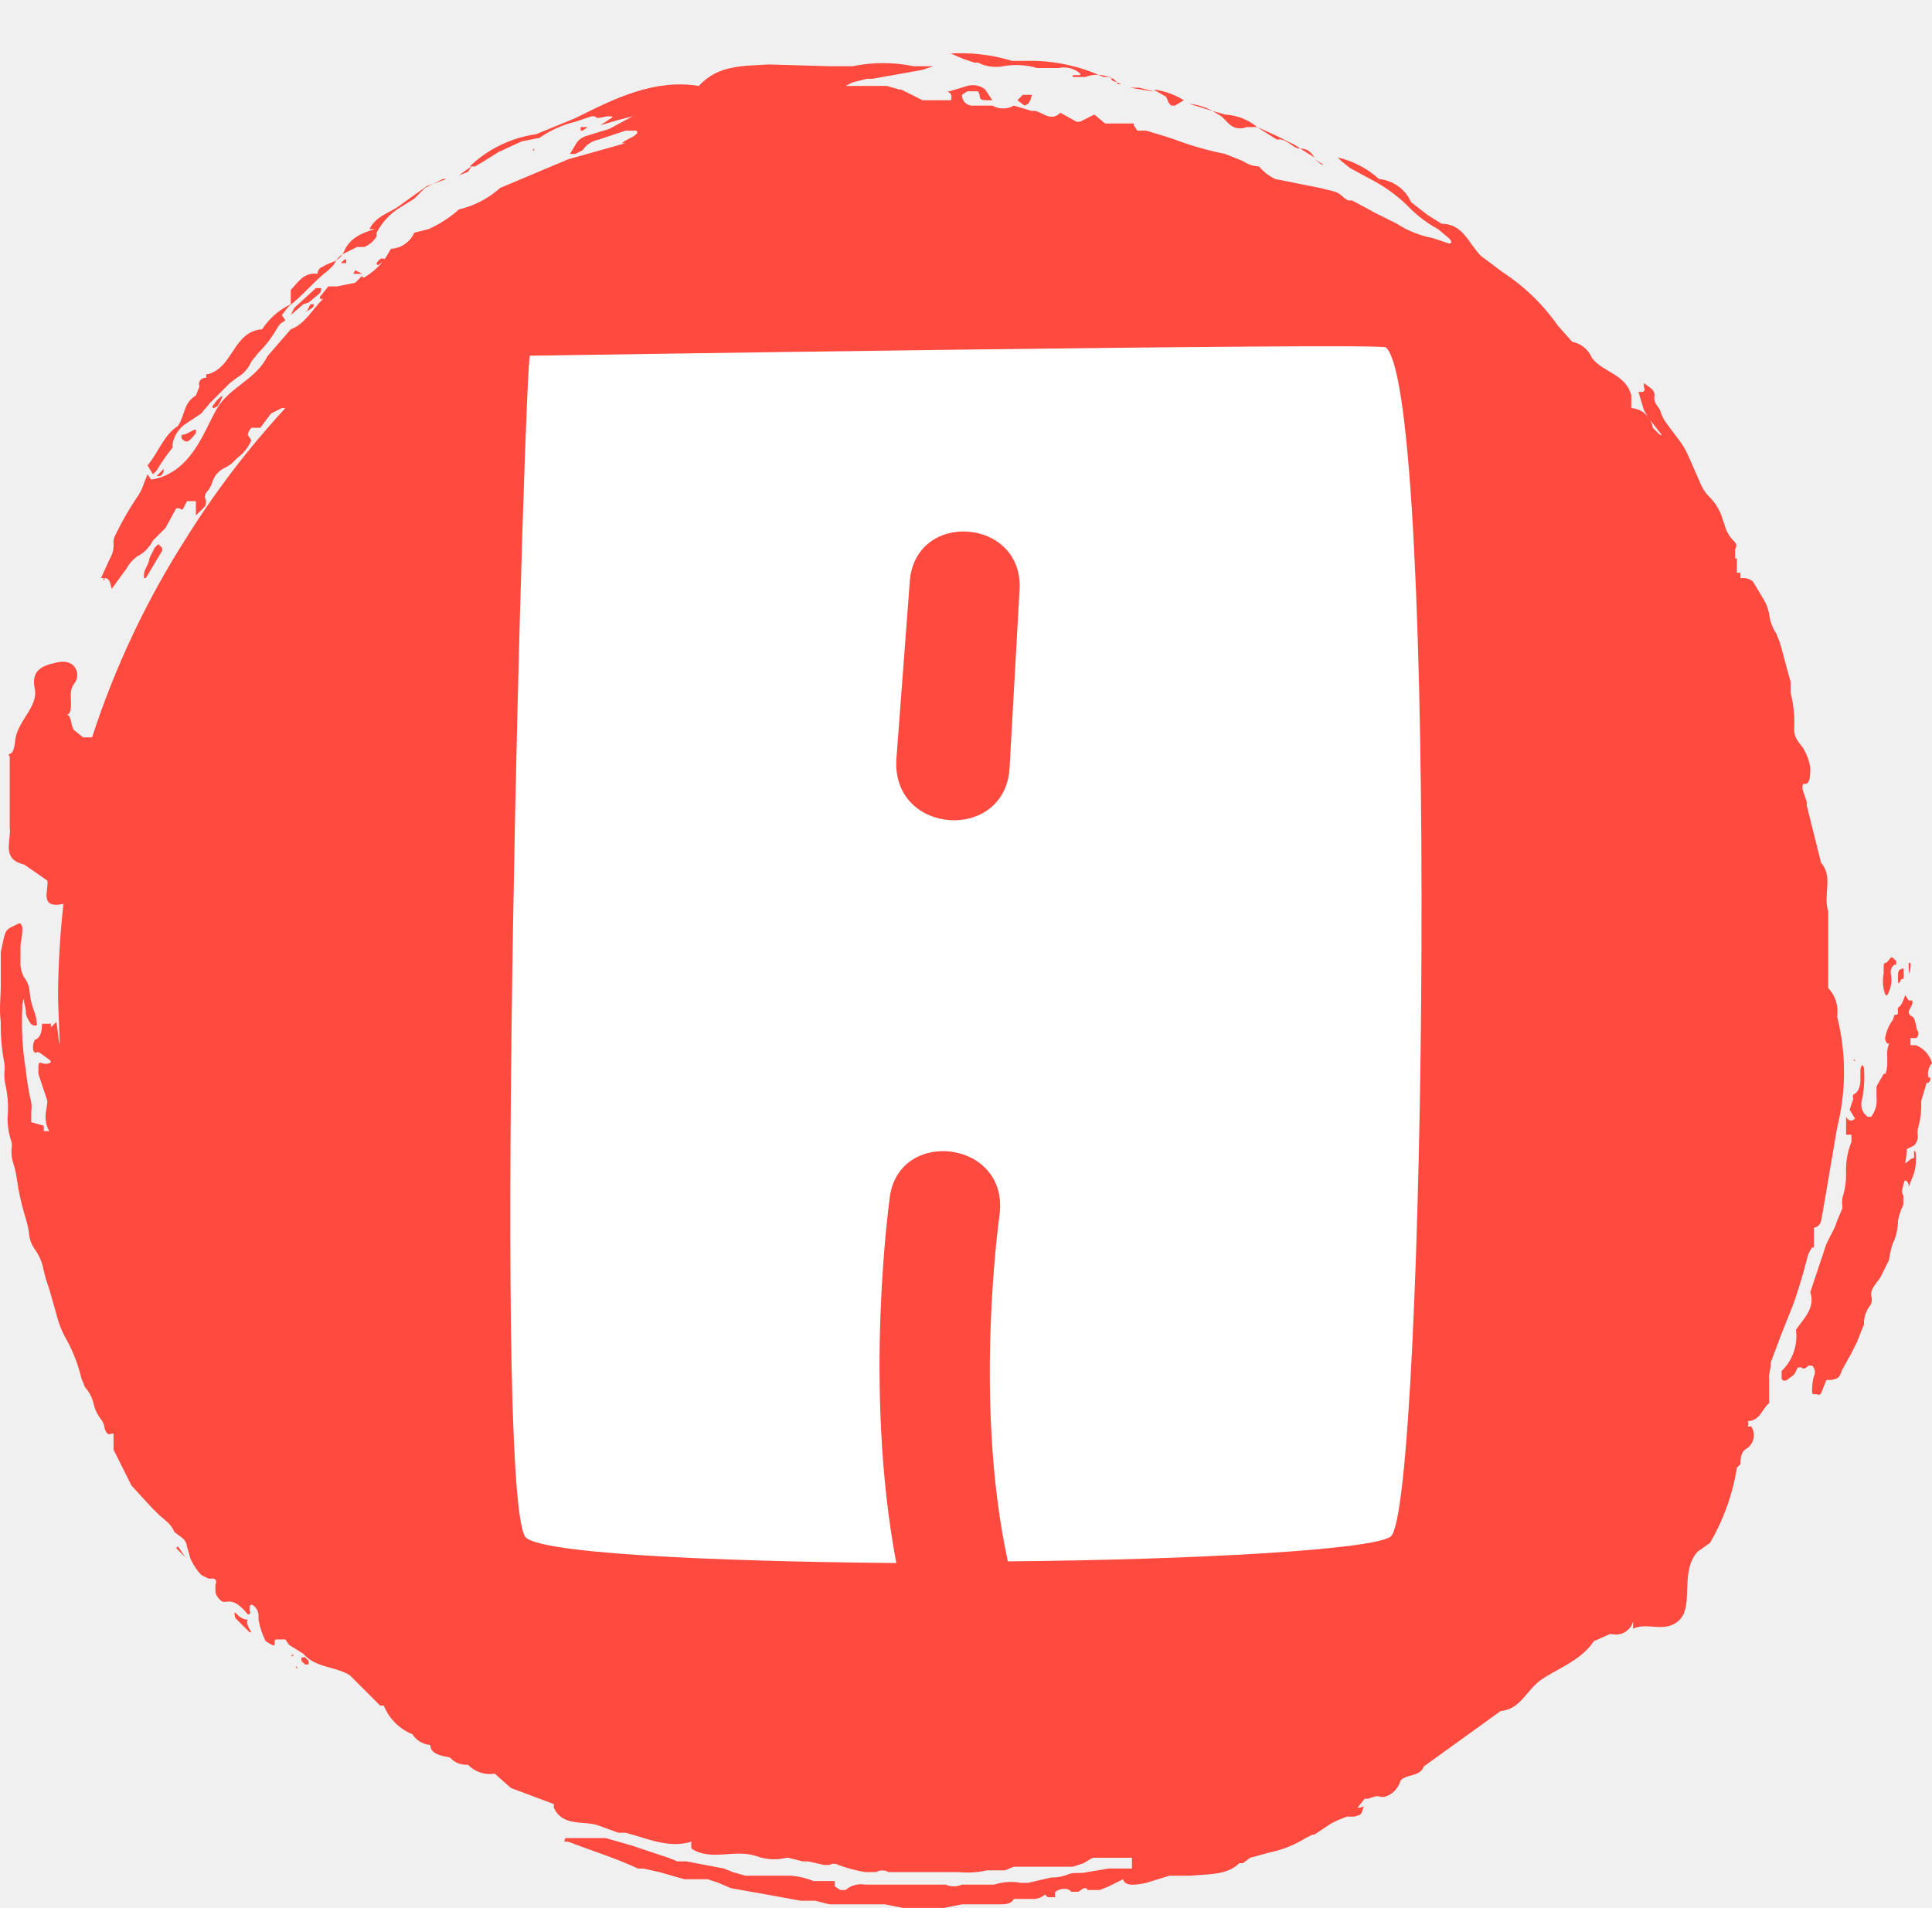
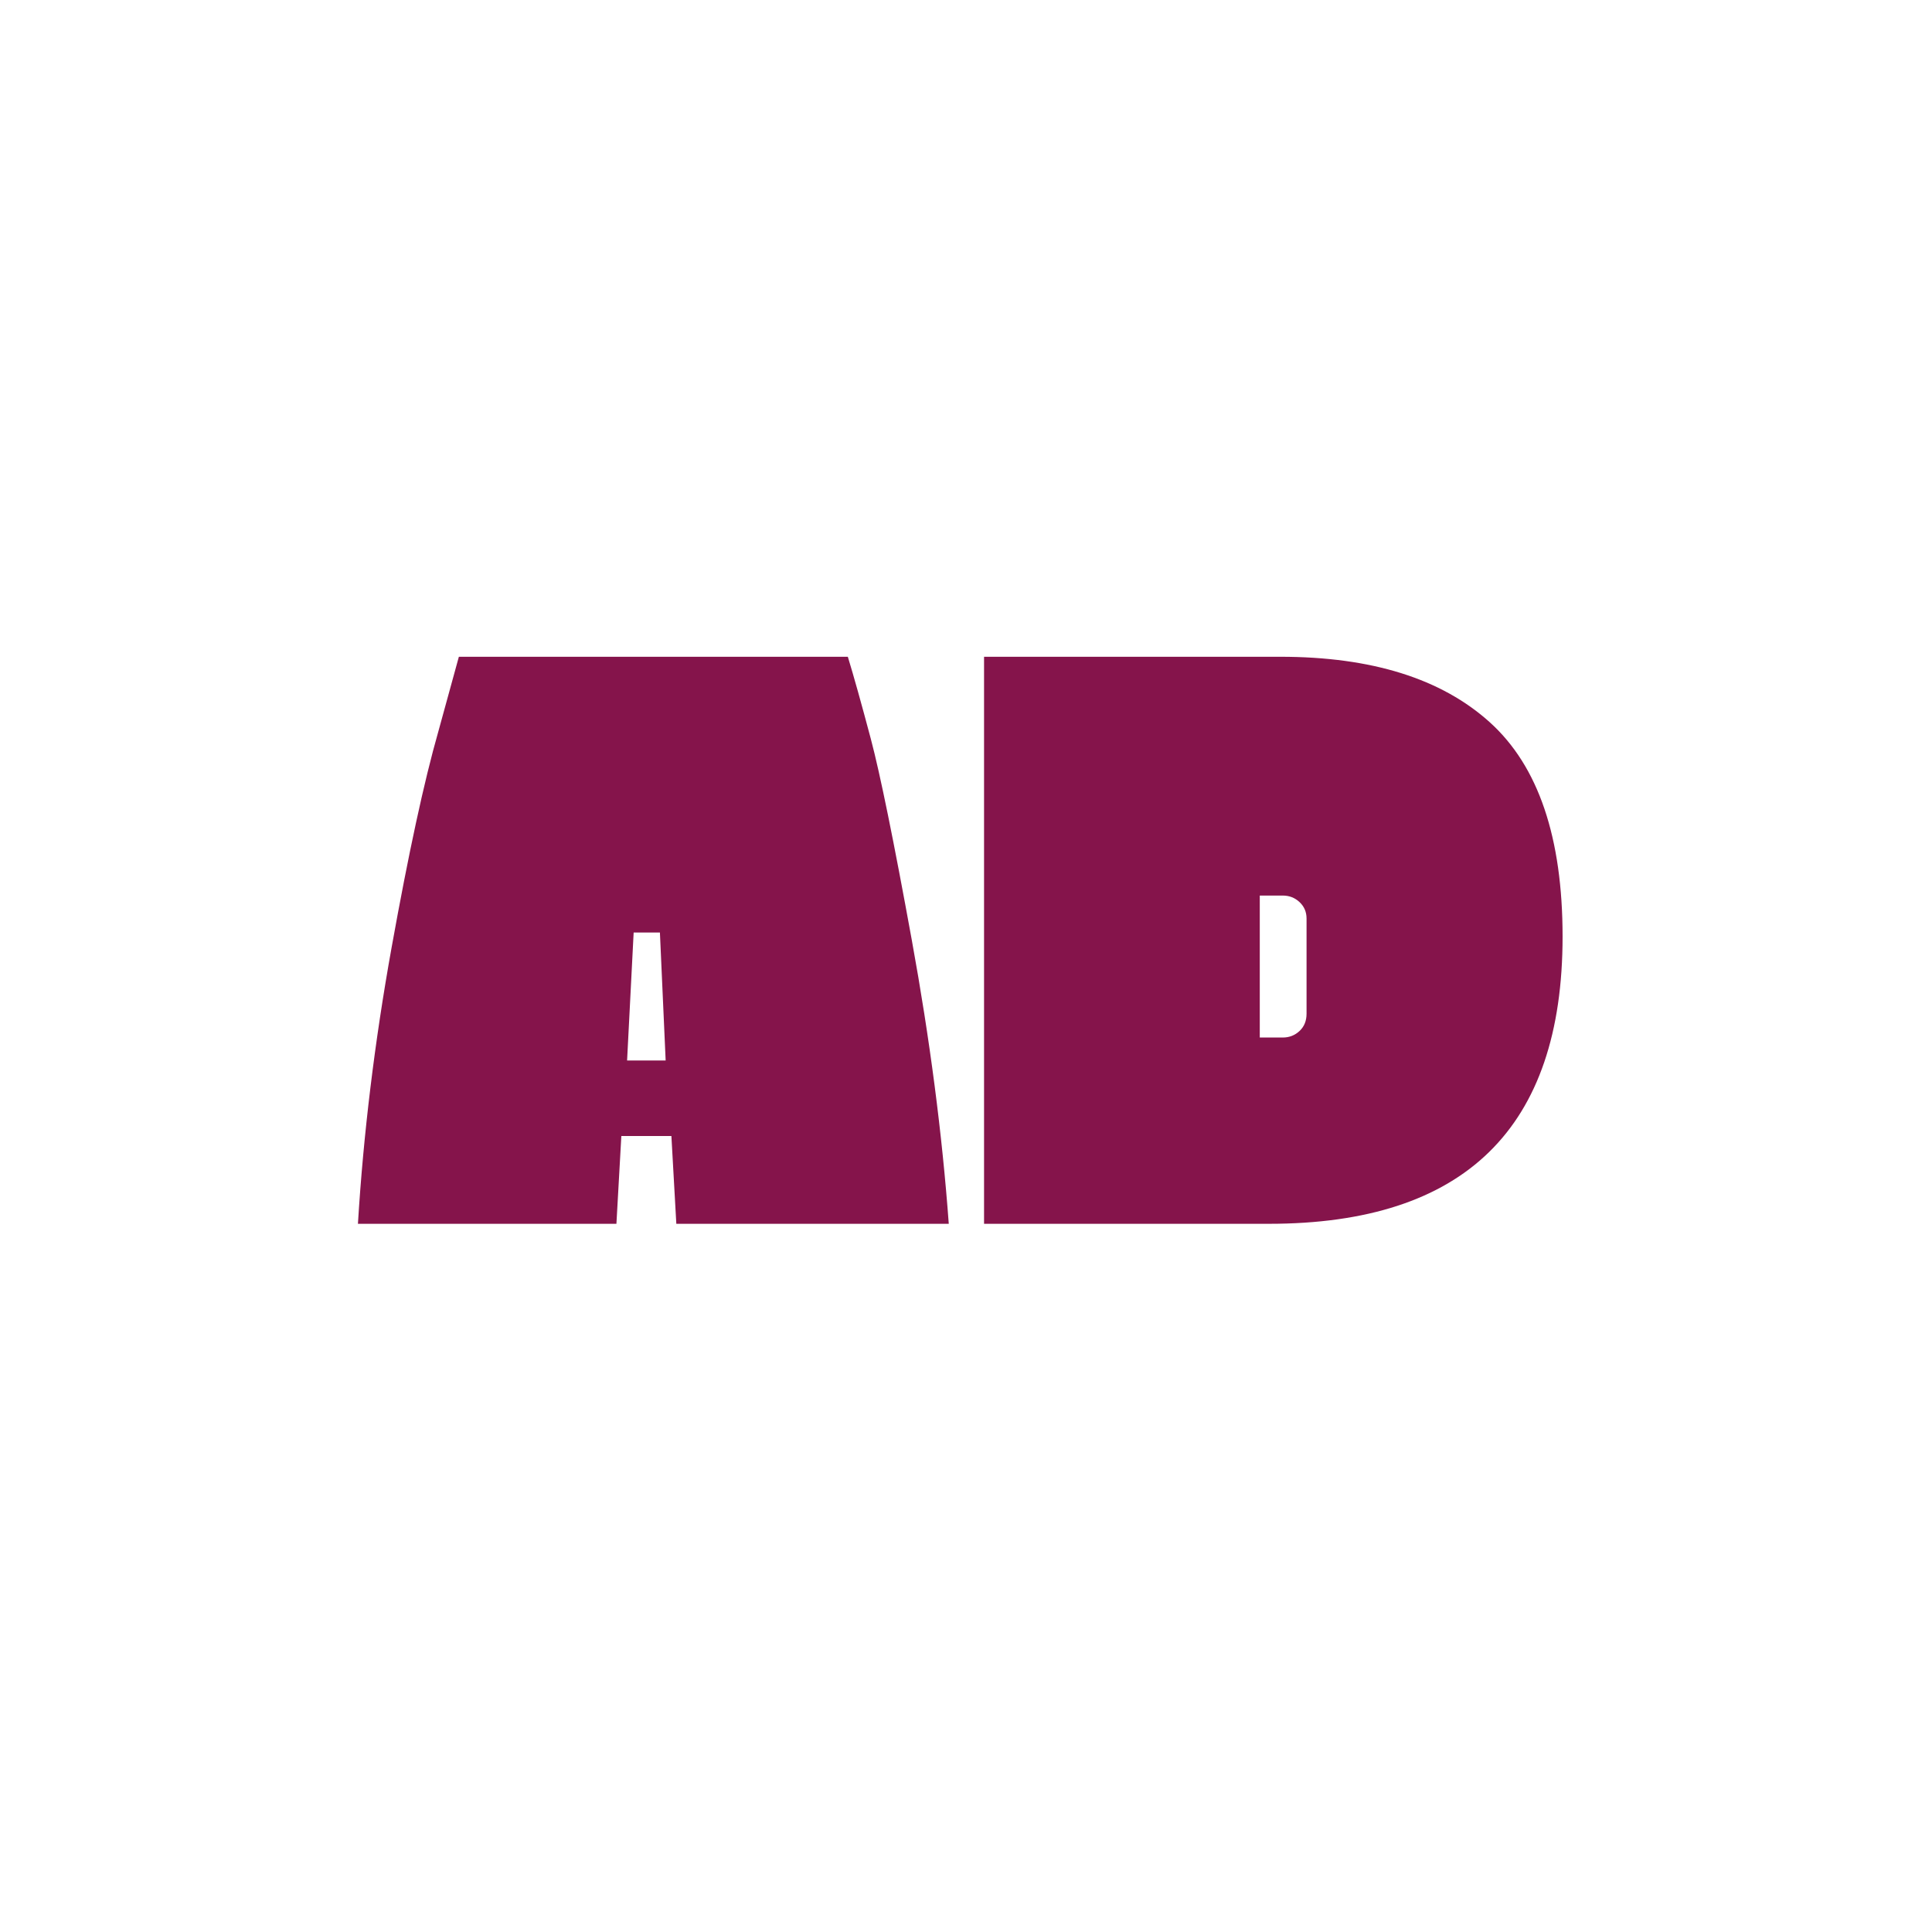
- <svg xmlns="http://www.w3.org/2000/svg" width="308.761" height="304.916" viewBox="0 0 106.008 104.687" class="css-1j8o68f" version="1.1" id="svg23">
-   <defs id="SvgjsDefs2684" />
-   <g id="SvgjsG2685" featurekey="rootContainer" transform="matrix(0.9820593,0,0,0.9820593,-0.05456052,0)" fill="#ff4a3f">
-     <g id="g17">
-       <path d="M19.8 15.3h.5l-.4-.2zm.5.1zm.8-.7c0 .1 0 .1.1.1l.4-.3c-.2-.1-.3-.1-.5.2zm.4-.2zm-4.1 2.3zm-.2.6l.3-.2c.1-.1.1-.2.1-.2h-.2l-.2.4c-.1-.1-.1 0 0 0zm2.2-2.9h-.1l-.2.2h.3zm-2.1 2.4l.6-.5c.1-.1.1-.2.1-.3h-.3l-1.2 1.1-.2.4.7-.6zm-1.1.8z" id="path3" />
-       <path d="M9.7 25v-.2a1.7 1.7 0 0 1 .7-1.1l.9-.6.5-.6.7-.7.4-.4.4-.3a1.9 1.9 0 0 0 .8-.9l.4-.5a5.9 5.9 0 0 0 1-1.3l.2-.3.3-.2-.2-.3.4-.5c.8-.6 1.4-1.4 2.2-2l.3-.3a1.4 1.4 0 0 1 .5-.6l.8-.4h.4a1.4 1.4 0 0 0 .7-.6V13a3.5 3.5 0 0 1 1.3-1.4l.8-.5.2-.2.4-.4 1-.5h.2l-1.1.4-1.4 1c-.6.5-1.4.6-1.8 1.4h.3c-.7.2-1.4.5-1.7 1.2s-.8.6-1.2.9a.4.4 0 0 0-.3.4c-.8-.1-1.1.5-1.5.9v.8a3.9 3.9 0 0 0-1.6 1.4c-1.6.1-1.6 2.1-3 2.5h-.1a.2.2 0 0 0 0 .2c-.3 0-.5.2-.4.5l-.2.5c-.7.4-.6 1.1-1 1.7-.8.5-1.1 1.5-1.7 2.2l.3.5.2-.2a11.6 11.6 0 0 1 .9-1.3zM53.9 3.3l.6.2h.2a2.2 2.2 0 0 0 1.4.2 4.1 4.1 0 0 1 1.9.1h1.2a1.4 1.4 0 0 1 1.2.3.1.1 0 0 1 0 .1H60a.1.1 0 0 0 0 .1h.7a1.8 1.8 0 0 1 1.3 0c.2 0 .1.1.2.2l.5.2h-.2c-.2-.4-.5-.4-.8-.4a9.7 9.7 0 0 0-4.3-.9h-.8A9.8 9.8 0 0 0 53 3h.2zm7.3 3.1zM50.3 4.7zm10.9 1.7h.2-.2zM19 14.7zm32.1-10zm17.6 2.2a.9.9 0 0 0 1 .2h.6a3.1 3.1 0 0 0-1.8-.7l-.7-.2.5.3zm-3.4-1.3c0 .1.1.2.2.3h.2l.5-.3a4.2 4.2 0 0 0-1.7-.6l.7.4zm7.4 2.7l.8.5c-.2-.3-.4-.5-.8-.5z" id="path5" />
-       <path d="M99 76.1l.6-1.6.6-1.5c.2-.5.6-1.8.8-2.6a1.7 1.7 0 0 1 .3-.7h.1v-1.1c.5-.1.4-.6.5-.9l.8-4.7a12.7 12.7 0 0 0 0-6.2 1.9 1.9 0 0 0-.5-1.6v-4.3c-.3-.9.3-1.9-.4-2.7L101 45a.4.4 0 0 0 0-.2l-.2-.6a.5.5 0 0 1 0-.4h.1c.3 0 .3-.5.3-.9a3 3 0 0 0-.4-1.1l-.3-.4a1.1 1.1 0 0 1-.2-.7 6.7 6.7 0 0 0-.2-2v-.6c-.2-.7-.4-1.5-.6-2.2l-.2-.5a2.5 2.5 0 0 1-.4-1.1 2.5 2.5 0 0 0-.3-.8l-.6-1a.8.8 0 0 0-.6-.2h-.1V32h-.2v-.8H97V31a.4.4 0 0 0 0-.1v-.2c.1-.2.1-.3-.1-.5a1.8 1.8 0 0 1-.4-.6l-.2-.6a2.9 2.9 0 0 0-.7-1.2 2.2 2.2 0 0 1-.5-.7l-.7-1.6a4.3 4.3 0 0 0-.6-1l-.6-.8a2.4 2.4 0 0 1-.4-.8l-.2-.3a.6.6 0 0 1-.1-.5.5.5 0 0 0-.2-.4l-.4-.3v.2c.1.2 0 .3-.1.3h-.2l.3 1 .3.5.7.9h-.1l-.2-.2-.2-.2a1.3 1.3 0 0 0-1.2-1.1v-.7c-.3-1.2-1.6-1.3-2.2-2.1a1.5 1.5 0 0 0-1.1-.9l-.8-.9a11.3 11.3 0 0 0-3.1-3l-.8-.6-.4-.3c-.7-.7-1-1.8-2.2-1.8l-.8-.5-.9-.7a2.2 2.2 0 0 0-1.8-1.3 5.1 5.1 0 0 0-2.3-1.2l.2.2.5.4 1.3.7a8.5 8.5 0 0 1 2.1 1.6 6.8 6.8 0 0 0 1.5 1.1l.6.5c.1.1.2.2.1.3H81l-.9-.3a5.6 5.6 0 0 1-2-.8l-1.2-.6-1.3-.7h-.2c-.3-.1-.4-.4-.8-.5l-.8-.2-2.5-.5a2.6 2.6 0 0 1-.9-.7 1.7 1.7 0 0 1-.9-.3l-1-.4a18.1 18.1 0 0 1-2.8-.8l-.6-.2-1-.3h-.5l-.2-.3v-.1h-1.6l-.6-.5-.4.2-.4.2h-.2l-.9-.5c-.6.6-1.1-.2-1.6-.1l-1-.3a1.2 1.2 0 0 1-1.2 0h-1.2a.6.6 0 0 1-.5-.6l.3-.2h.6a.7.7 0 0 1 .1.3c0 .2.2.2.5.2h.2l-.4-.6a1.1 1.1 0 0 0-1-.2l-1 .3H53c.3.2.2.3.2.5h-1.6l-.4-.2-.8-.4h-.1l-.7-.2h-2.3l.4-.2.8-.2h.3l1.7-.3 1.1-.2.6-.2h-1.1a8.4 8.4 0 0 0-3.4 0h-1.3L43 3.6c-1.4.1-2.8 0-3.9 1.2-2.5-.4-4.7.7-6.9 1.8l-2.2.9a6.7 6.7 0 0 0-3.7 1.8h.3l.5-.3.8-.5 1.3-.6 1-.2a6 6 0 0 1 2-.9l.9-.3h.2c.1.2.5 0 .7 0h.2c.1 0 .1.1 0 .1l-.6.4 1-.3.8-.2-1.3.7-1.3.4a1 1 0 0 0-.6.5l-.3.5h.3l.4-.2a1.4 1.4 0 0 1 .9-.6l1.5-.5h.5a.1.1 0 0 1 .1.2c-.2.2-.6.3-.8.5h.2l-3.2.9-3.8 1.6a5.2 5.2 0 0 1-2.3 1.2 6.6 6.6 0 0 1-1.7 1.1l-.8.2a1.5 1.5 0 0 1-1.3.9l-.3.5a3.7 3.7 0 0 1-1.2 1.1h-.1v-.1l-.2.2-.2.2-1 .2h-.5l-.4.5c-.1.1-.1.2 0 .2h.1c-.6.6-1 1.4-1.8 1.7L15 19.9c-.6 1.2-1.8 1.6-2.6 2.6s-1.4 3.9-3.9 4.3l-.2-.3-.2.5a2.7 2.7 0 0 1-.4.8 16.9 16.9 0 0 0-1.2 2.1.8.8 0 0 0-.1.5 1.4 1.4 0 0 1-.2.8l-.5 1.1h.2c.3 0 .3.3.4.6l.8-1.1a2.2 2.2 0 0 1 .6-.7 2 2 0 0 0 .9-.9l.3-.3.4-.4.6-1.1h.2c.1.1.1.1.2 0l.2-.4h.5v.8l.5-.5a.5.5 0 0 0 0-.5.4.4 0 0 1 .1-.3 1.5 1.5 0 0 0 .3-.5 1.3 1.3 0 0 1 .8-.9l.3-.2.3-.3a2.4 2.4 0 0 0 .8-1l-.2-.3c0-.1.1-.3.2-.4h.5l.6-.8.6-.3h.2a48.8 48.8 0 0 0-5.5 7.2h-.1.1a48.4 48.4 0 0 0-5.3 11.2h-.5l-.5-.4c-.2-.2-.1-.7-.4-.9h.1c.3-.5-.1-1.2.3-1.7s.1-1.4-.9-1.2-1.5.5-1.3 1.5-1 1.8-1.1 2.9-.5.5-.3.9v3.9c.1.8-.5 1.8.8 2.1l1.3.9c.1.5-.5 1.6.9 1.3a49.2 49.2 0 0 0-.3 5c0 1.1.1 2.2.1 3.3v-.4c-.1-.4-.1-.8-.2-1.3l-.3.3v-.2h-.5c0 .5-.1.8-.4.9a.9.9 0 0 0-.1.5c0 .1.1.3.2.2s.4.2.7.4-.2.3-.4.2-.2.1-.2.3v.3l.5 1.5c0 .3-.1.6-.1.9a1.7 1.7 0 0 0 .2.8h-.3v-.3l-.7-.2v-.6a1.5 1.5 0 0 0 0-.5 14.6 14.6 0 0 1-.3-1.8 16.6 16.6 0 0 1-.2-3.5.9.9 0 0 1 .1-.5v.2a2.9 2.9 0 0 1 .1.5.8.8 0 0 0 .1.4c.1.2.2.4.4.4s.1-.1.1-.2a2.1 2.1 0 0 0-.1-.5 4.2 4.2 0 0 1-.3-1.3 1.5 1.5 0 0 0-.3-.7 1.6 1.6 0 0 1-.2-.9v-.8c0-.3.1-.6.1-.9a.5.5 0 0 0-.1-.4h-.1c-.8.4-.7.2-1 1.6V55c0 .7-.1 1.4 0 2.1a10.8 10.8 0 0 0 .2 2.3 1.8 1.8 0 0 1 0 .5 3.1 3.1 0 0 0 .1.9 5.9 5.9 0 0 1 .1 1.3 3.9 3.9 0 0 0 .2 1.7 1.2 1.2 0 0 1 0 .4 2.1 2.1 0 0 0 .1.8 4.9 4.9 0 0 1 .2.9 14 14 0 0 0 .5 2.2 5 5 0 0 1 .2 1 1.7 1.7 0 0 0 .3.7 2.9 2.9 0 0 1 .5 1.2 8.5 8.5 0 0 0 .3 1l.4 1.4a5.4 5.4 0 0 0 .6 1.5 8.5 8.5 0 0 1 .8 2.1l.2.5a2.1 2.1 0 0 1 .5 1 2.1 2.1 0 0 0 .4.8 1 1 0 0 1 .2.5c.1.3.2.4.4.3h.1v.9l.5 1 .5 1 1.1 1.2.4.4c.3.3.7.5.9 1l.4.3a.7.7 0 0 1 .3.5l.2.7a3.3 3.3 0 0 0 .6.9l.4.2h.3a.2.2 0 0 1 .1.3 2.5 2.5 0 0 0 0 .5.9.9 0 0 0 .4.5h.2c.4-.1.8.2 1.2.7h.1c0-.1.1-.1 0-.2v-.2c0-.1.1-.2.2-.1a.7.7 0 0 1 .3.6v.2a4.3 4.3 0 0 0 .4 1.2c.5.3.5.3.5.1s0-.2.2-.2h.4l.2.3.8.5c.7.8 1.8.7 2.6 1.2l1.7 1.7h.2a2.9 2.9 0 0 0 1.6 1.6 1.3 1.3 0 0 0 1 .6c0 .5.6.6 1.1.7a1.2 1.2 0 0 0 .8.4h.2a1.7 1.7 0 0 0 1.5.5l.9.8 2.4.9v.2c.5 1.1 1.7.7 2.5 1l1.1.4h.4c1.2.3 2.4.9 3.7.5a.7.7 0 0 0 0 .4c1.1.7 2.4 0 3.6.4a2.9 2.9 0 0 0 1.7.1h.1l.8.2h.3l.9.2h.3a.5.5 0 0 1 .5 0 7.9 7.9 0 0 0 1.5.4h.6a.7.7 0 0 1 .7 0h3.9a5 5 0 0 0 1.6-.1h1l.5-.2H60l.6-.2.5-.3h2.2v.6H62l-1.2.2c-.4.1-.7 0-1 .1a2.4 2.4 0 0 1-1 .2l-1.3.3h-.4a3.1 3.1 0 0 0-1.5.1h-1.8a1.1 1.1 0 0 1-.9 0h-4.5a1.3 1.3 0 0 0-1.1.3H47l-.3-.2v-.3h-1.2a4.1 4.1 0 0 0-1.3-.3h-2.5l-.7-.2-.5-.2-2.1-.4h-.5l-.5-.2-2.1-.7-1.4-.4h-2.2c-.1 0-.1.1-.1.2h.2c1.3.5 2.6.9 3.9 1.5h.3l.9.2 1.4.4h1.3l.6.2.7.3 1.7.3 1.1.2 1.1.2h.8l.8.2h3.1l1 .2h2.3l1-.2H56c.4 0 .6-.1.7-.3h1a1 1 0 0 0 .8-.3c-.1.1 0 .1.1.2h.4v-.2c0-.1 0-.1.2-.2s.6-.1.7.1h.4l.3-.2c.2 0 .2 0 .2.1h.7l.5-.2.8-.4c.1.3.4.4 1.3.2l1.3-.4h1.2c.9-.1 2 0 2.7-.7h.2l.4-.3 1.1-.3a6.1 6.1 0 0 0 2-.8l.4-.2h.1l.9-.6.4-.2.5-.2h.4c.4-.1.4-.1.5-.4s0-.1-.2-.1h-.1l.4-.5h.2c.3-.1.5-.2.7-.1h.2a1.3 1.3 0 0 0 .9-.9c.3-.4 1.1-.2 1.3-.8l4.3-3.1c1.1-.1 1.4-1.1 2.2-1.7s2.3-1.1 3-2.2l.9-.4h.1a1 1 0 0 0 1.2-.7v.4c.8-.4 1.8.3 2.6-.5s0-2.7 1-3.8l.7-.5a12.1 12.1 0 0 0 1.5-4.2l.2-.2c0-.3 0-.7.4-.9a.9.9 0 0 0 .2-1.2h-.2a.3.3 0 0 0 0-.3c.7 0 .8-.7 1.2-1V77a.5.5 0 0 1 0-.2 3.8 3.8 0 0 0 .1-.7zM5.9 32.2z" id="path7" />
-       <path d="M26.4 9.3l-.3.2-.4.3.5-.2zm6.1-2h.1l.3-.2h-.4zm-2.6 1l-.1.1h.1v-.1zm-1.5 1.4zm1.3-.2zm-6.3 3.1zM9.2 26.2l-.4.4H9a.4.4 0 0 0 .2-.4zm3-3.5a2.1 2.1 0 0 0 .3-.6 1.5 1.5 0 0 0-.5.5c-.1.1-.1.2 0 .2zM11 24.2V24c-.2 0-.5.3-.8.3v.2c.3.3.4.2.8-.3zm3 66.2zM73.9 9.2h.1l-.5-.3zm-2.5-1.4c.5-.1.8.4 1.2.5h.1l-.3-.2-1-.5-1.1-.5.3.2zM52.8 3.1zm11.7 2h-.1l-1.2-.2h.5zm2 .7l1.3.4a3.3 3.3 0 0 0-1.3-.4zm-9 0a1 1 0 0 0 .2-.5h-.5l-.3.3.4.3zm9 1.6zM49.9 4.2zm2.9.7zM48.5 4zm13.8 2.1a.5.5 0 0 0 0 .1zm44.8 52.3h-.3V58h.3c.1 0 .2-.3.1-.4s-.1-.7-.3-.8a.3.3 0 0 1-.2-.3l.2-.4a.4.4 0 0 0 0-.2h-.2l-.2-.3c-.1.3-.2.6-.4.7a.5.5 0 0 0 0 .2c0 .1 0 .2-.1.2h-.1a1.1 1.1 0 0 1-.1.3 2.3 2.3 0 0 0-.4.9.4.4 0 0 0 .1.4h.1a1.7 1.7 0 0 0-.1.8v.4a1.8 1.8 0 0 1-.1.5h-.1l-.4.7v.6a1.5 1.5 0 0 1-.3 1.1h-.2l-.2-.2a.9.9 0 0 1-.1-.8 6.5 6.5 0 0 0 .1-1.7c0-.1-.1-.2-.1-.2a.5.5 0 0 0-.1.3v.6c0 .2-.1.6-.3.7s-.1.2-.1.3l-.2.6.3.5c-.2.2-.4.1-.5-.1v1h.3v.4a4.2 4.2 0 0 0-.3 1.4 3.3 3.3 0 0 0 0 .4 4 4 0 0 1-.2 1.3 2 2 0 0 0 0 .6l-.3.7a3.2 3.2 0 0 1-.3.7l-.3.6-.9 2.7c.3.9-.4 1.5-.8 2.1a2.7 2.7 0 0 1-.8 2.3v.4c0 .1.1.2.3.1l.4-.3.2-.4h.2c.1.1.2.1.4-.1h.2a.5.5 0 0 1 .1.6 2.9 2.9 0 0 0-.1.8c0 .1 0 .2.1.2h.2c.1.1.2 0 .3-.3l.2-.5h.3c.4-.1.4-.1.6-.6l.5-.9.3-.6.4-1a1.6 1.6 0 0 1 .3-1 .6.6 0 0 0 .1-.6c0-.2 0-.3.2-.6l.3-.4.5-1a4.7 4.7 0 0 1 .2-.9 3 3 0 0 0 .3-1.3 3.8 3.8 0 0 1 .3-.9v-.5c-.1-.2-.1-.2 0-.6s.1-.2.2-.2a.4.4 0 0 1 .1.3l.2-.5a2.3 2.3 0 0 0 .2-.9v-.3c0-.1 0-.3-.1-.3v.4c-.2 0-.3.2-.5.3a6.4 6.4 0 0 0 .1-.8l.4-.2a.7.7 0 0 0 .2-.6 1.4 1.4 0 0 1 0-.3 4.8 4.8 0 0 0 .2-1.4v-.2l.3-1h.1a.3.3 0 0 0 .1-.3h-.1a.9.9 0 0 1 .2-.8 1.5 1.5 0 0 0-.9-1zm-1.2 7.8zm-.2-9.9zm0 0zM9.1 30.8a.3.3 0 0 0 0-.2l-.2-.2-.2.2-.3.6c0 .3-.3.6-.3.9v.2h.1zm96.3 24.8h.1a1.7 1.7 0 0 0 .2-1.2.5.5 0 0 1 .2-.5h.1v-.2l-.2-.2h-.1c-.1.1-.2.3-.3.3s-.1.1-.1.3v.3a2.2 2.2 0 0 0 .1 1.2zM13.2 90.1c-.1 0 0 .2 0 .3l.8.8h.1c-.2-.3-.3-.6-.2-.7a.9.9 0 0 1-.5-.2zm.8.3zm92.3-35.7h.1a2 2 0 0 0 0-.6c-.3.1-.3.1-.3.6s.1.1.2 0z" id="path9" />
-       <path d="M106.7 62a.6.6 0 0 0 .1-.5c0-.1-.1-.2-.1-.1h-.2v.2c0 .4.1.5.2.4zm.1-8.2h-.1v.6a1 1 0 0 0 .1-.6zM17.1 92.6h-.2v.2l.2.2h.2v-.2zm86.6-33.3c0-.1 0-.1-.1-.1zM9.9 86.5l.5.5-.4-.6z" id="path11" />
-       <circle cx="10.5" cy="87.1" transform="rotate(-24.8 10.4 87.159)" id="circle13" />
-       <path d="M9.7 30.1h-.1v.2-.2h.1zm83.2-6.6l-.2-.3h-.1zm-14.7 77.1zM5.9 32.2zm-.1.2a.3.3 0 0 0 .1-.2v.2zm1.9-4.9zM61.5 2.4zm42.8 58.2v.1-.1zM16.4 92.5h-.1c.1.1.2 0 .1-.1zm.2.7h.1l-.1-.1v.1zm73.9-71.3zm15.2 34.4zM14.6 91.7zm92.1-37zm-.8 11.4zM34.6 0z" id="path15" />
+ <svg xmlns="http://www.w3.org/2000/svg" xml:space="preserve" width="1500" height="1500" viewBox="0 0 1500 1500" data-version="1" data-id="lg_5HNdLOVtVfgfrDVa4H" x="0" y="0">
+   <rect width="1500" height="1500" id="background" stroke="transparent" fill="#ffffff" />
+   <g id="outer-wrapper" data-padding="20" transform="matrix(1.785714,0,0,1.785714,-589.2857,-589.2857)">
+     <g id="inner-wrapper" transform="matrix(0.9642857,0,0,0.9642857,10,7.464286)">
+       <rect width="560" height="418.1" x="86.907" y="160.977" fill="none" rx="0" ry="0" transform="translate(400.5 400.01)" />
+       <path fill="#85144b" d="M759.637 886.277H636.797L634.577 846.687H612.007L609.787 886.277H493.237Q496.937 825.597 508.407 761.767Q519.877 697.947 529.497 664.277L538.747 630.607H714.127Q718.197 643.927 724.487 667.607T742.987 758.437Q755.197 825.597 759.637 886.277M629.397 754.927H617.557L614.597 812.647H631.987ZM775.547 886.277V630.607H909.117Q970.907 630.607 1003.647 660.207Q1036.397 689.807 1036.397 756.777Q1036.397 886.277 903.937 886.277ZM910.227 738.277H899.867V802.287H910.227Q914.667 802.287 917.807 799.327Q920.957 796.367 920.957 791.557V748.637Q920.957 744.197 917.807 741.237Q914.667 738.277 910.227 738.277 " />
    </g>
-   </g>
-   <g id="SvgjsG2686" featurekey="nameFeature-0" transform="matrix(2.284354,0,0,2.284354,27.98006,-5.60952)" fill="#ffffff">
-     <path d="M9.6 16.48 l-0.32 4.24 c-0.08 1.8 2.6 1.96 2.72 0.2 l0.24 -4.28 c0.12 -1.76 -2.56 -1.96 -2.64 -0.16 z M0.48 11 l0 0 c0.04 0 20.48 -0.32 20.56 -0.2 c1.28 1.12 0.96 27.8 0.12 28.56 c-0.4 0.32 -4.64 0.56 -9.2 0.6 c-0.84 -3.84 -0.2 -8.32 -0.2 -8.32 c0.24 -1.8 -2.44 -2.12 -2.64 -0.4 c0 0.04 -0.64 4.52 0.16 8.76 c-4.56 -0.04 -8.68 -0.24 -8.92 -0.64 c-0.8 -1.44 0 -28.28 0.12 -28.36 z" id="path20" />
+     <rect width="560" height="418" x="470" y="541" id="space-saver" fill="transparent" stroke="transparent" />
  </g>
</svg>
